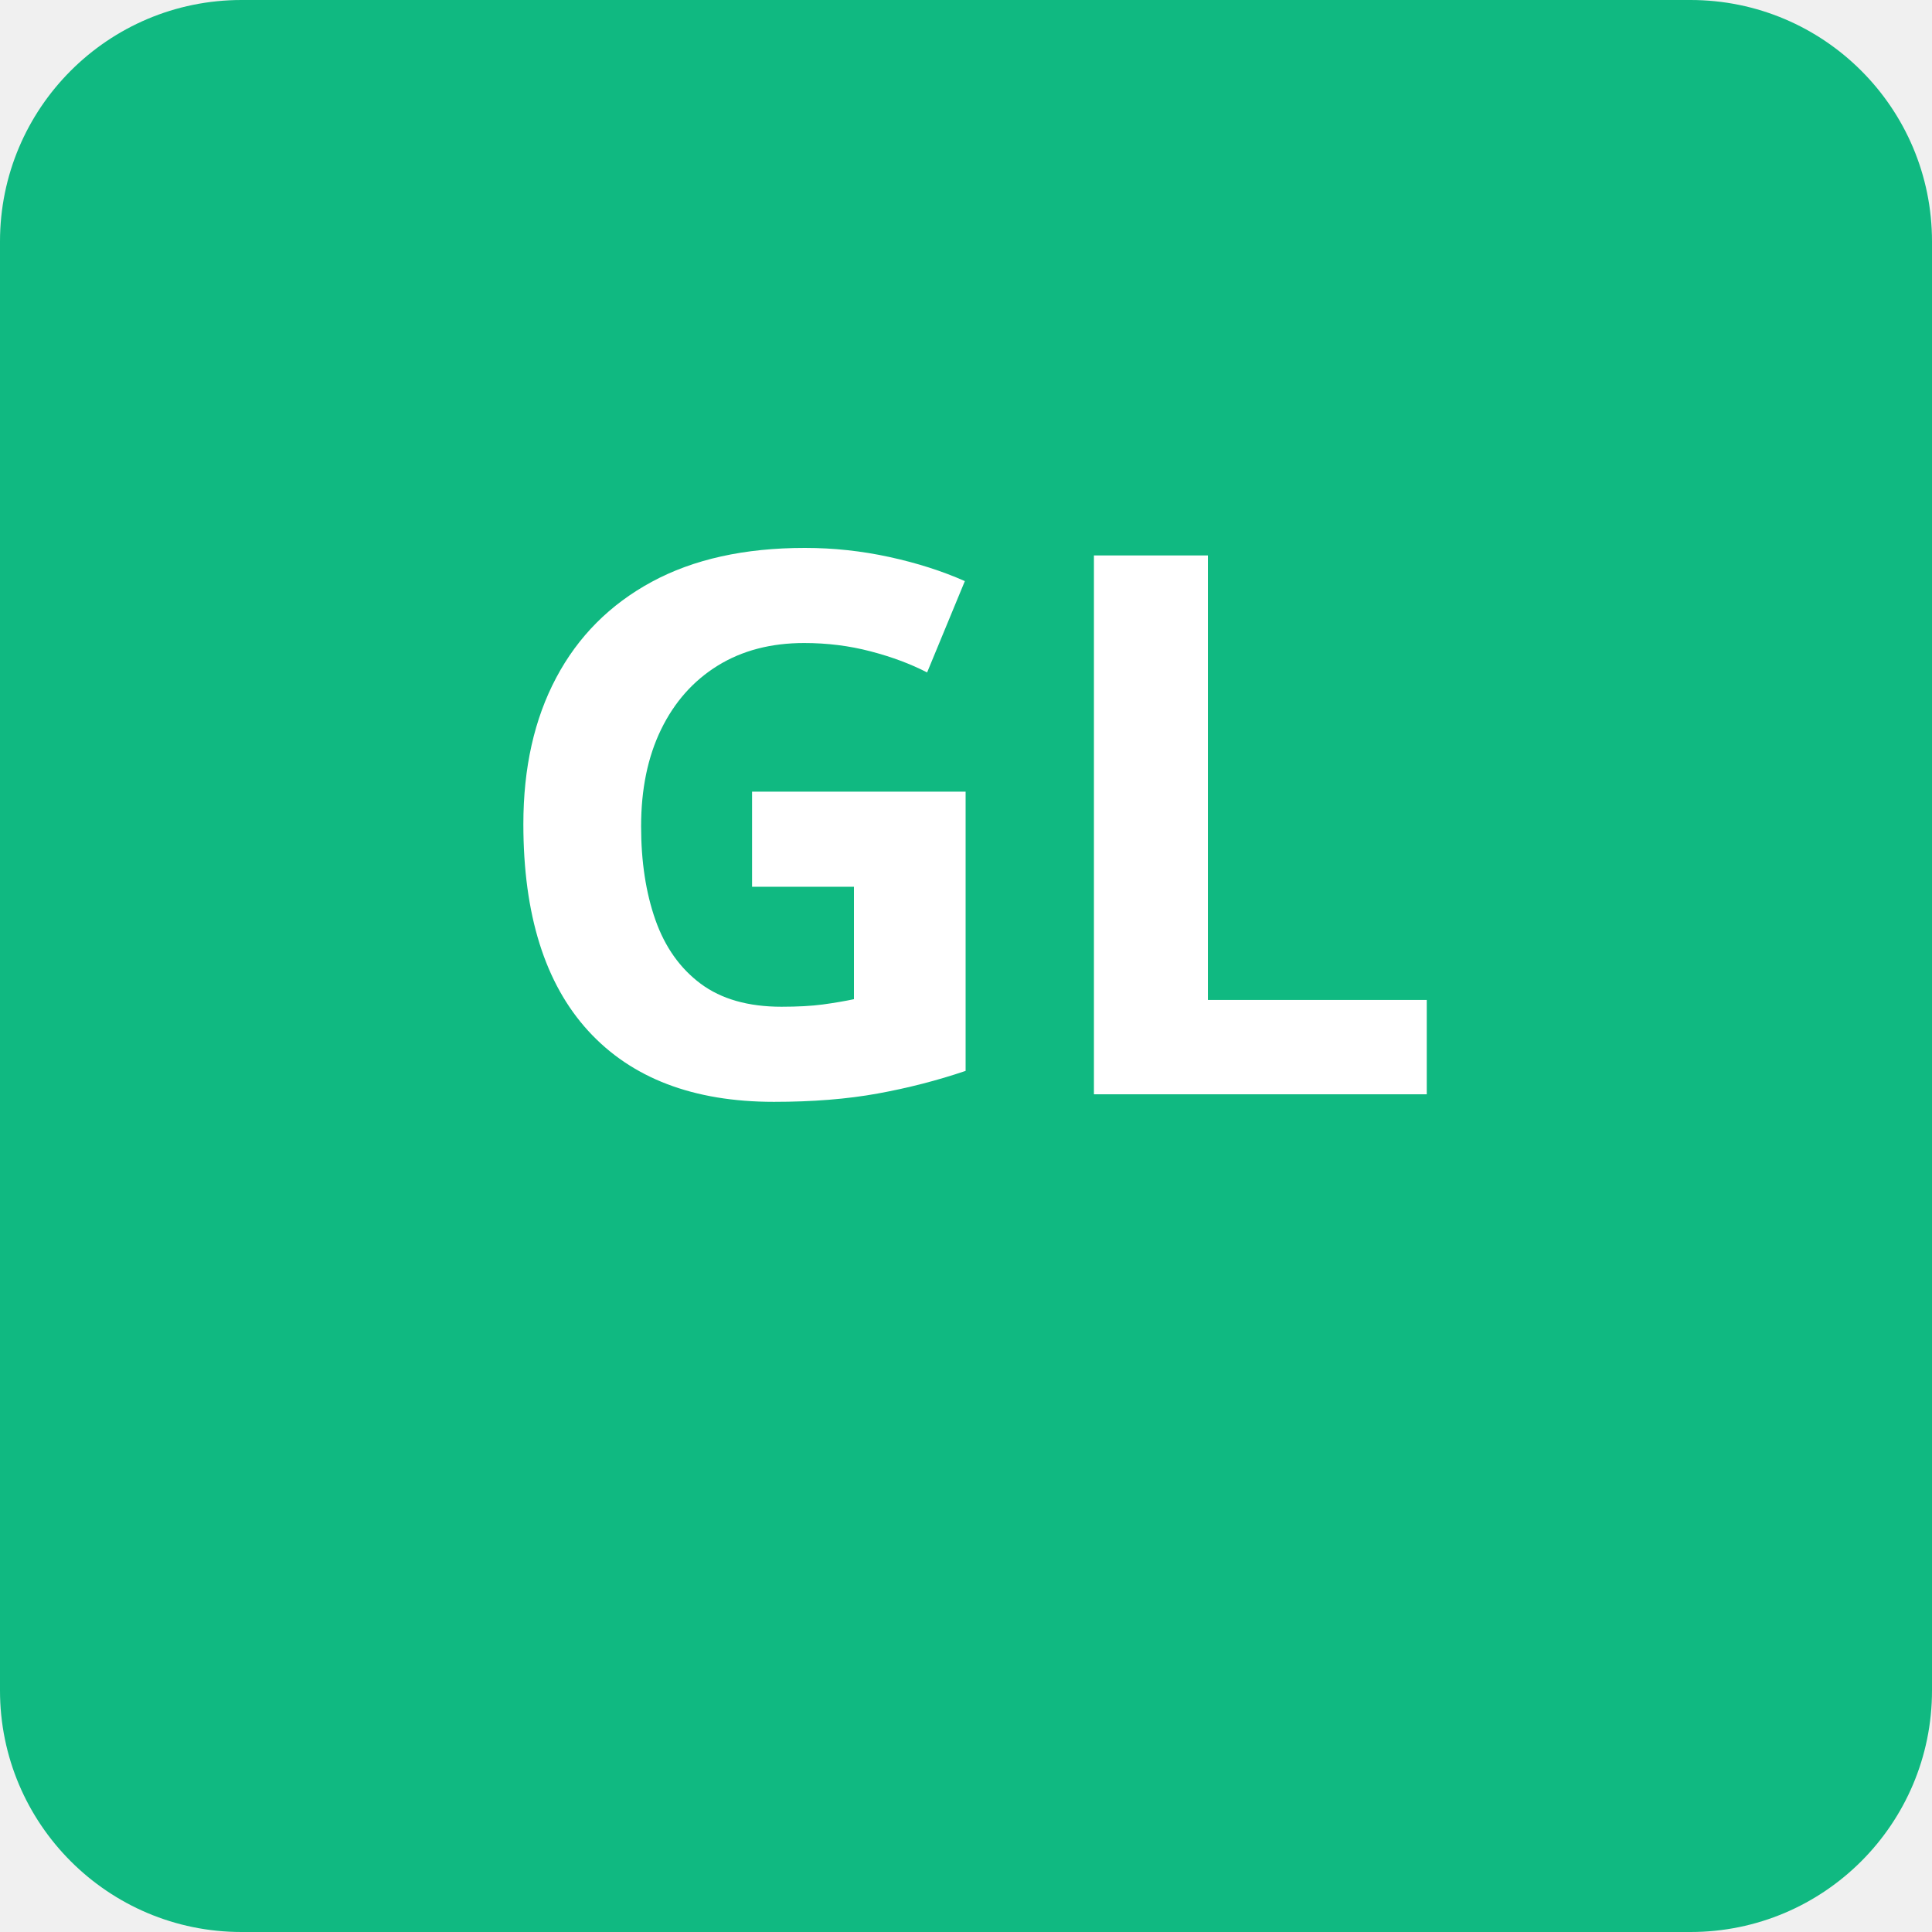
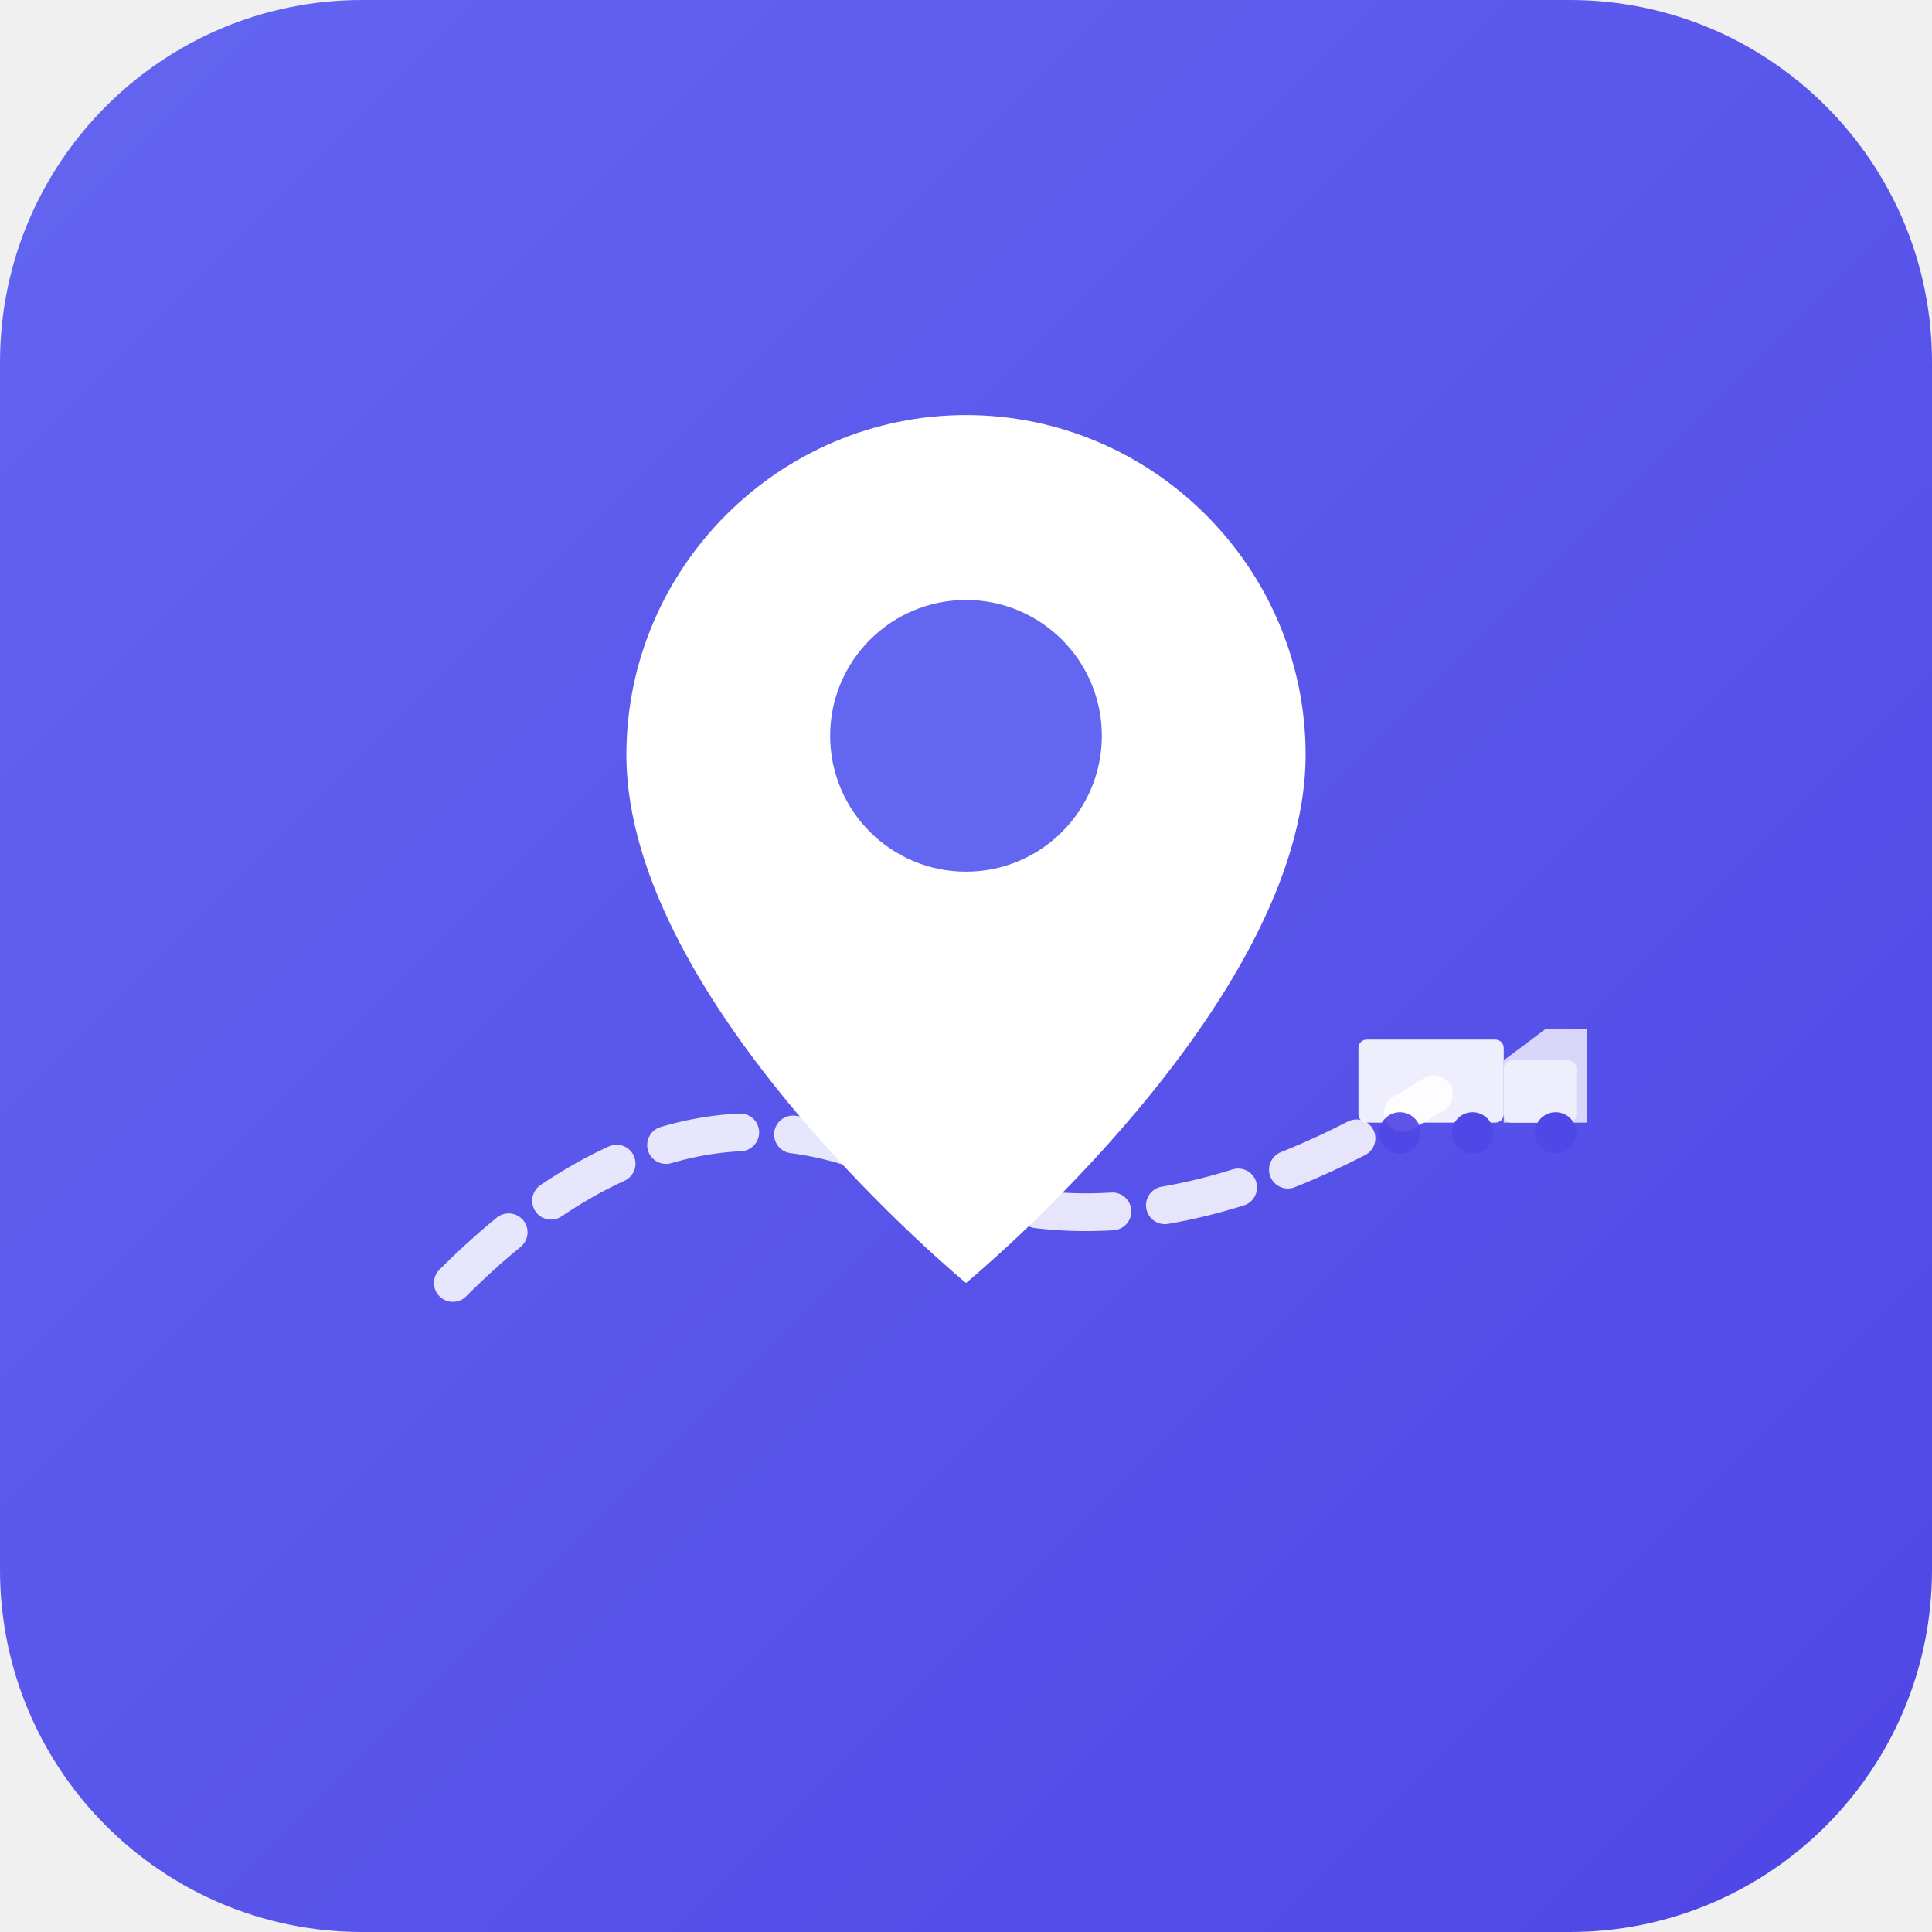
<svg xmlns="http://www.w3.org/2000/svg" width="512" height="512" viewBox="0 0 512 512">
-   <rect width="512" height="512" rx="64" fill="#10b981" />
-   <text x="256" y="290" font-size="200" text-anchor="middle" fill="white" font-family="system-ui" font-weight="bold">GL</text>
+   <defs>
+     <linearGradient id="bg" x1="0%" y1="0%" x2="100%" y2="100%">
+       <stop offset="0%" stop-color="#6366f1" />
+       <stop offset="100%" stop-color="#4f46e5" />
+     </linearGradient>
+   </defs>
+   <rect width="512" height="512" rx="96" fill="url(#bg)" />
+   <g transform="translate(256, 200)">
+     <path d="M0,-90 C-49.5,-90 -90,-49.5 -90,0 C-90,66 0,140 0,140 C0,140 90,66 90,0 C90,-49.5 49.5,-90 0,-90Z" fill="white" />
+     <circle cx="0" cy="-5" r="36" fill="#6366f1" />
+   </g>
+   <path d="M120,340 Q180,280 240,310 T380,290" fill="none" stroke="white" stroke-width="10" stroke-linecap="round" stroke-dasharray="20,14" opacity="0.85" />
+   <g transform="translate(360, 270) scale(0.55)" fill="white" opacity="0.9">
+     <rect x="0" y="10" width="70" height="40" rx="4" />
+     <rect x="70" y="20" width="35" height="30" rx="4" />
+     <path d="M70,20 L90,5 H110 V50 H70Z" fill="white" opacity="0.85" />
+     <circle cx="20" cy="55" r="10" fill="#4f46e5" />
+     <circle cx="55" cy="55" r="10" fill="#4f46e5" />
+     <circle cx="95" cy="55" r="10" fill="#4f46e5" />
+   </g>
</svg>
